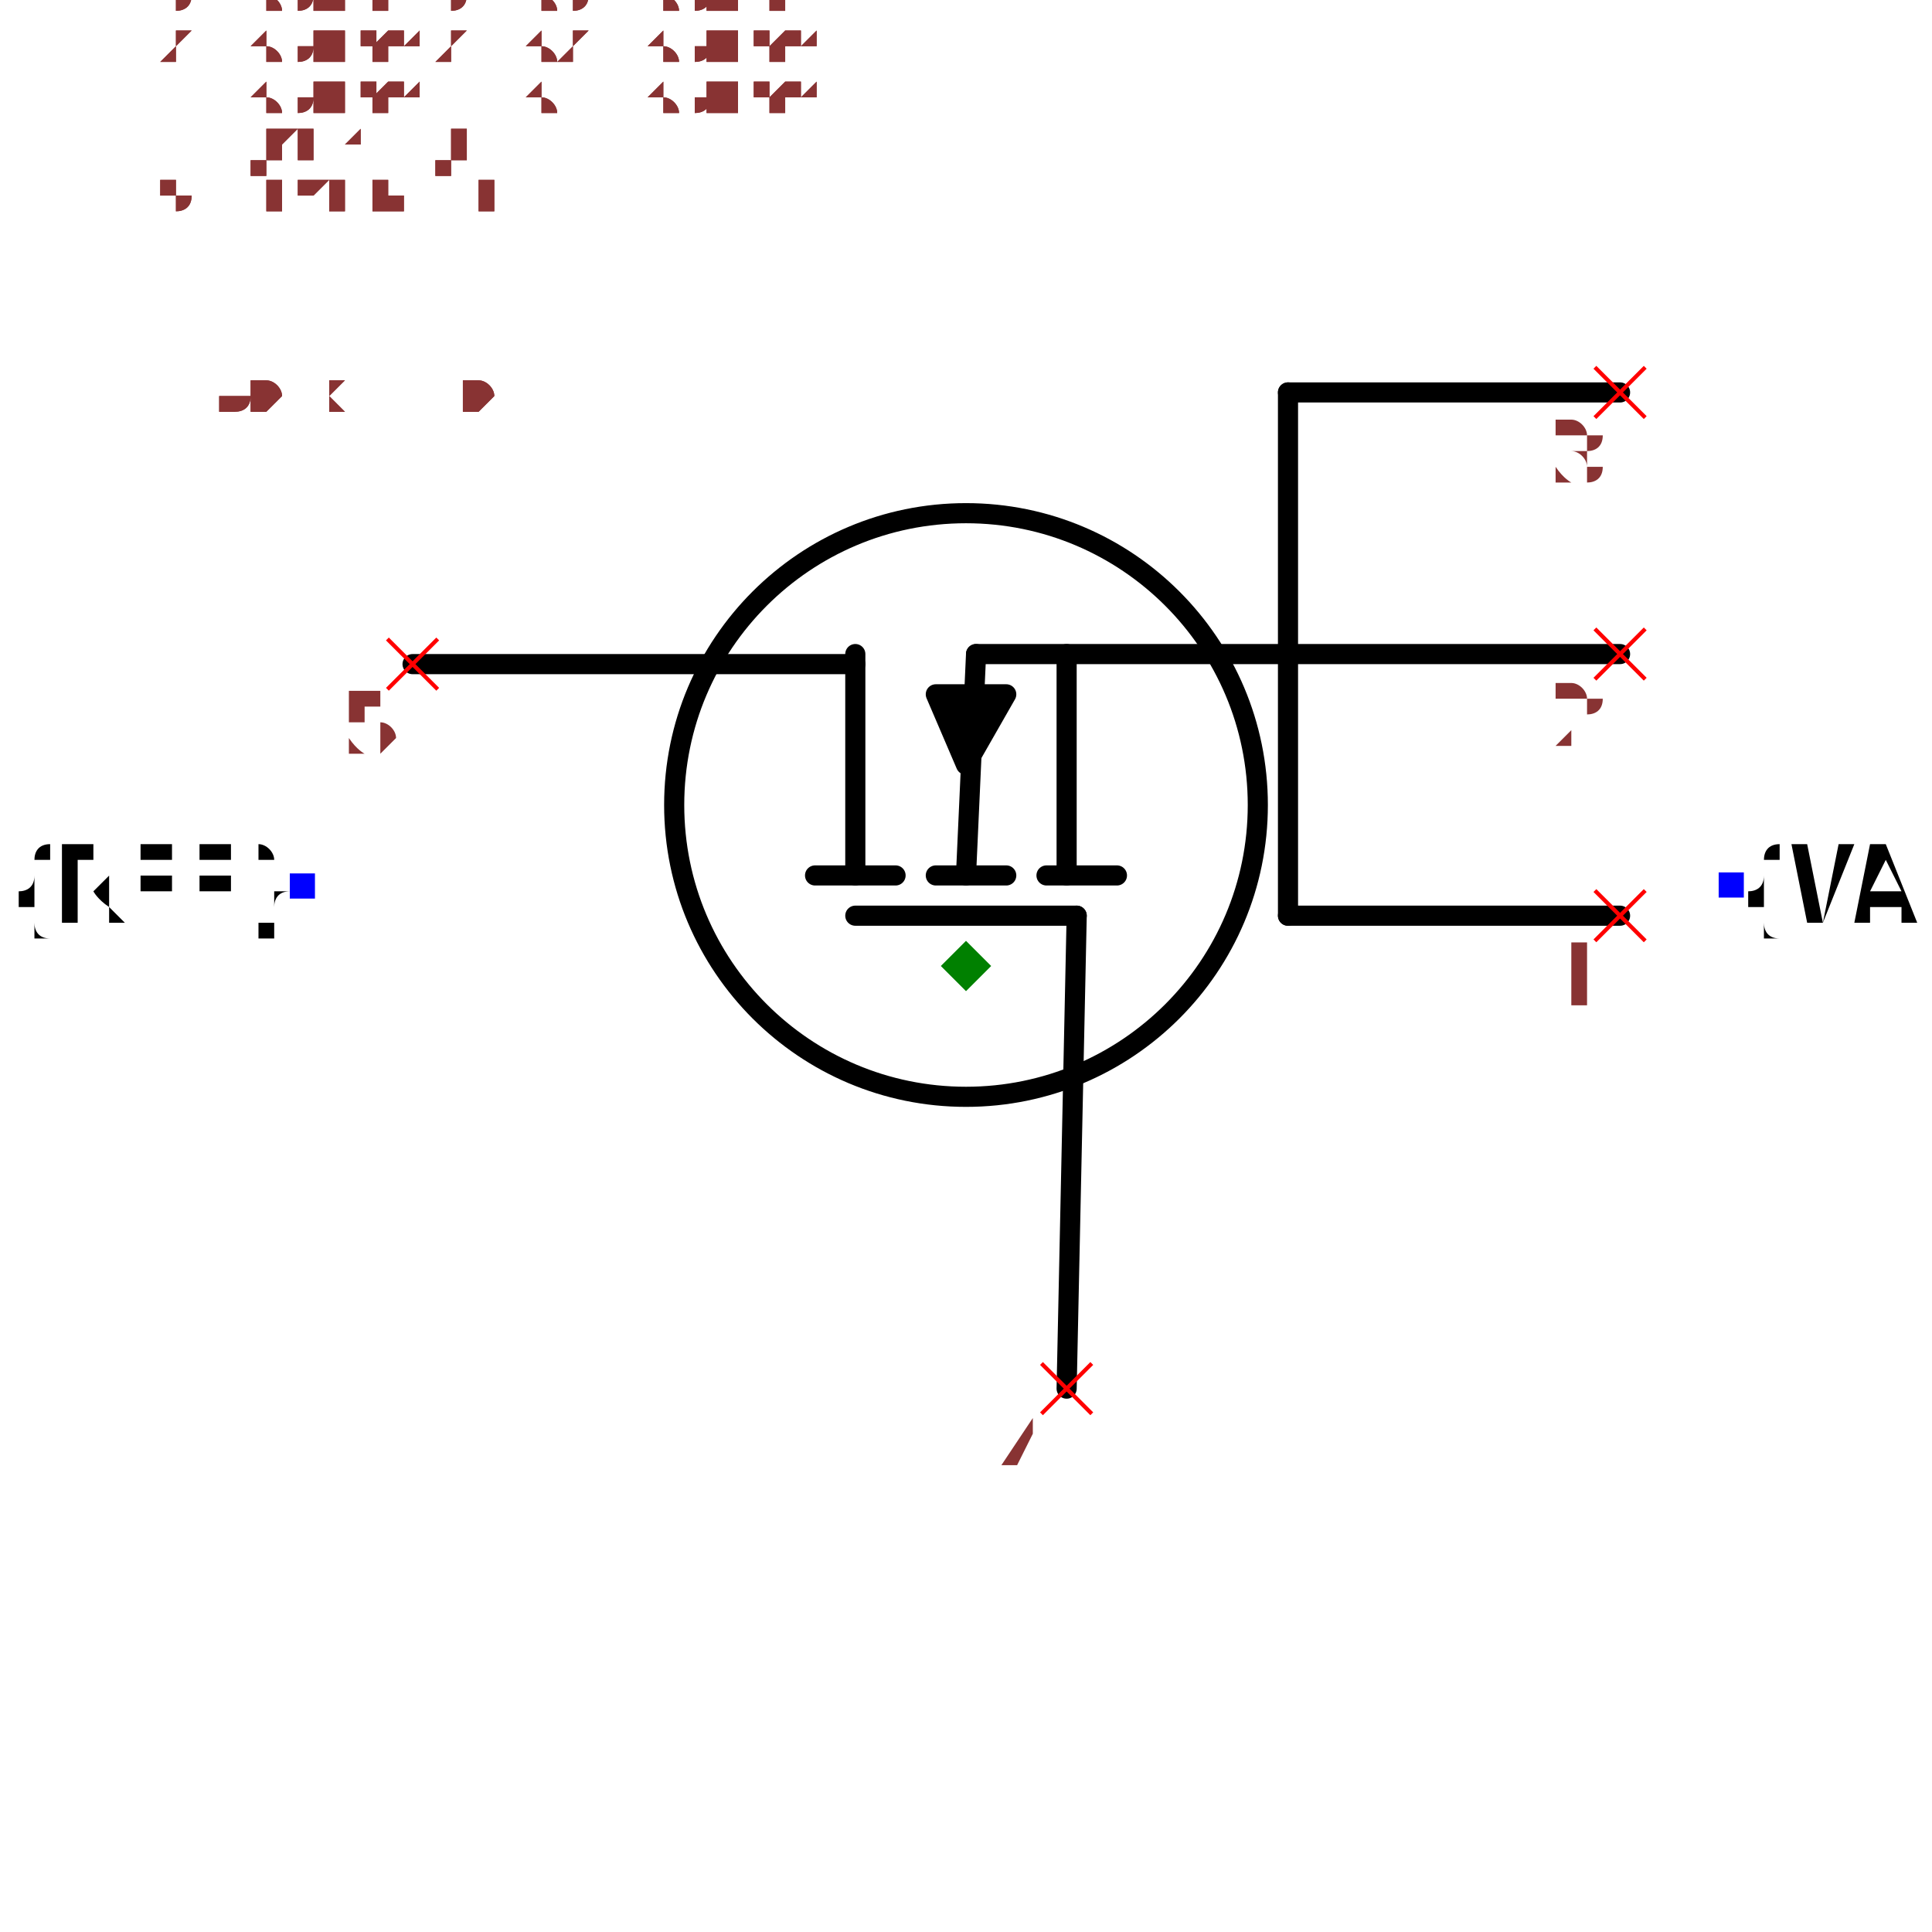
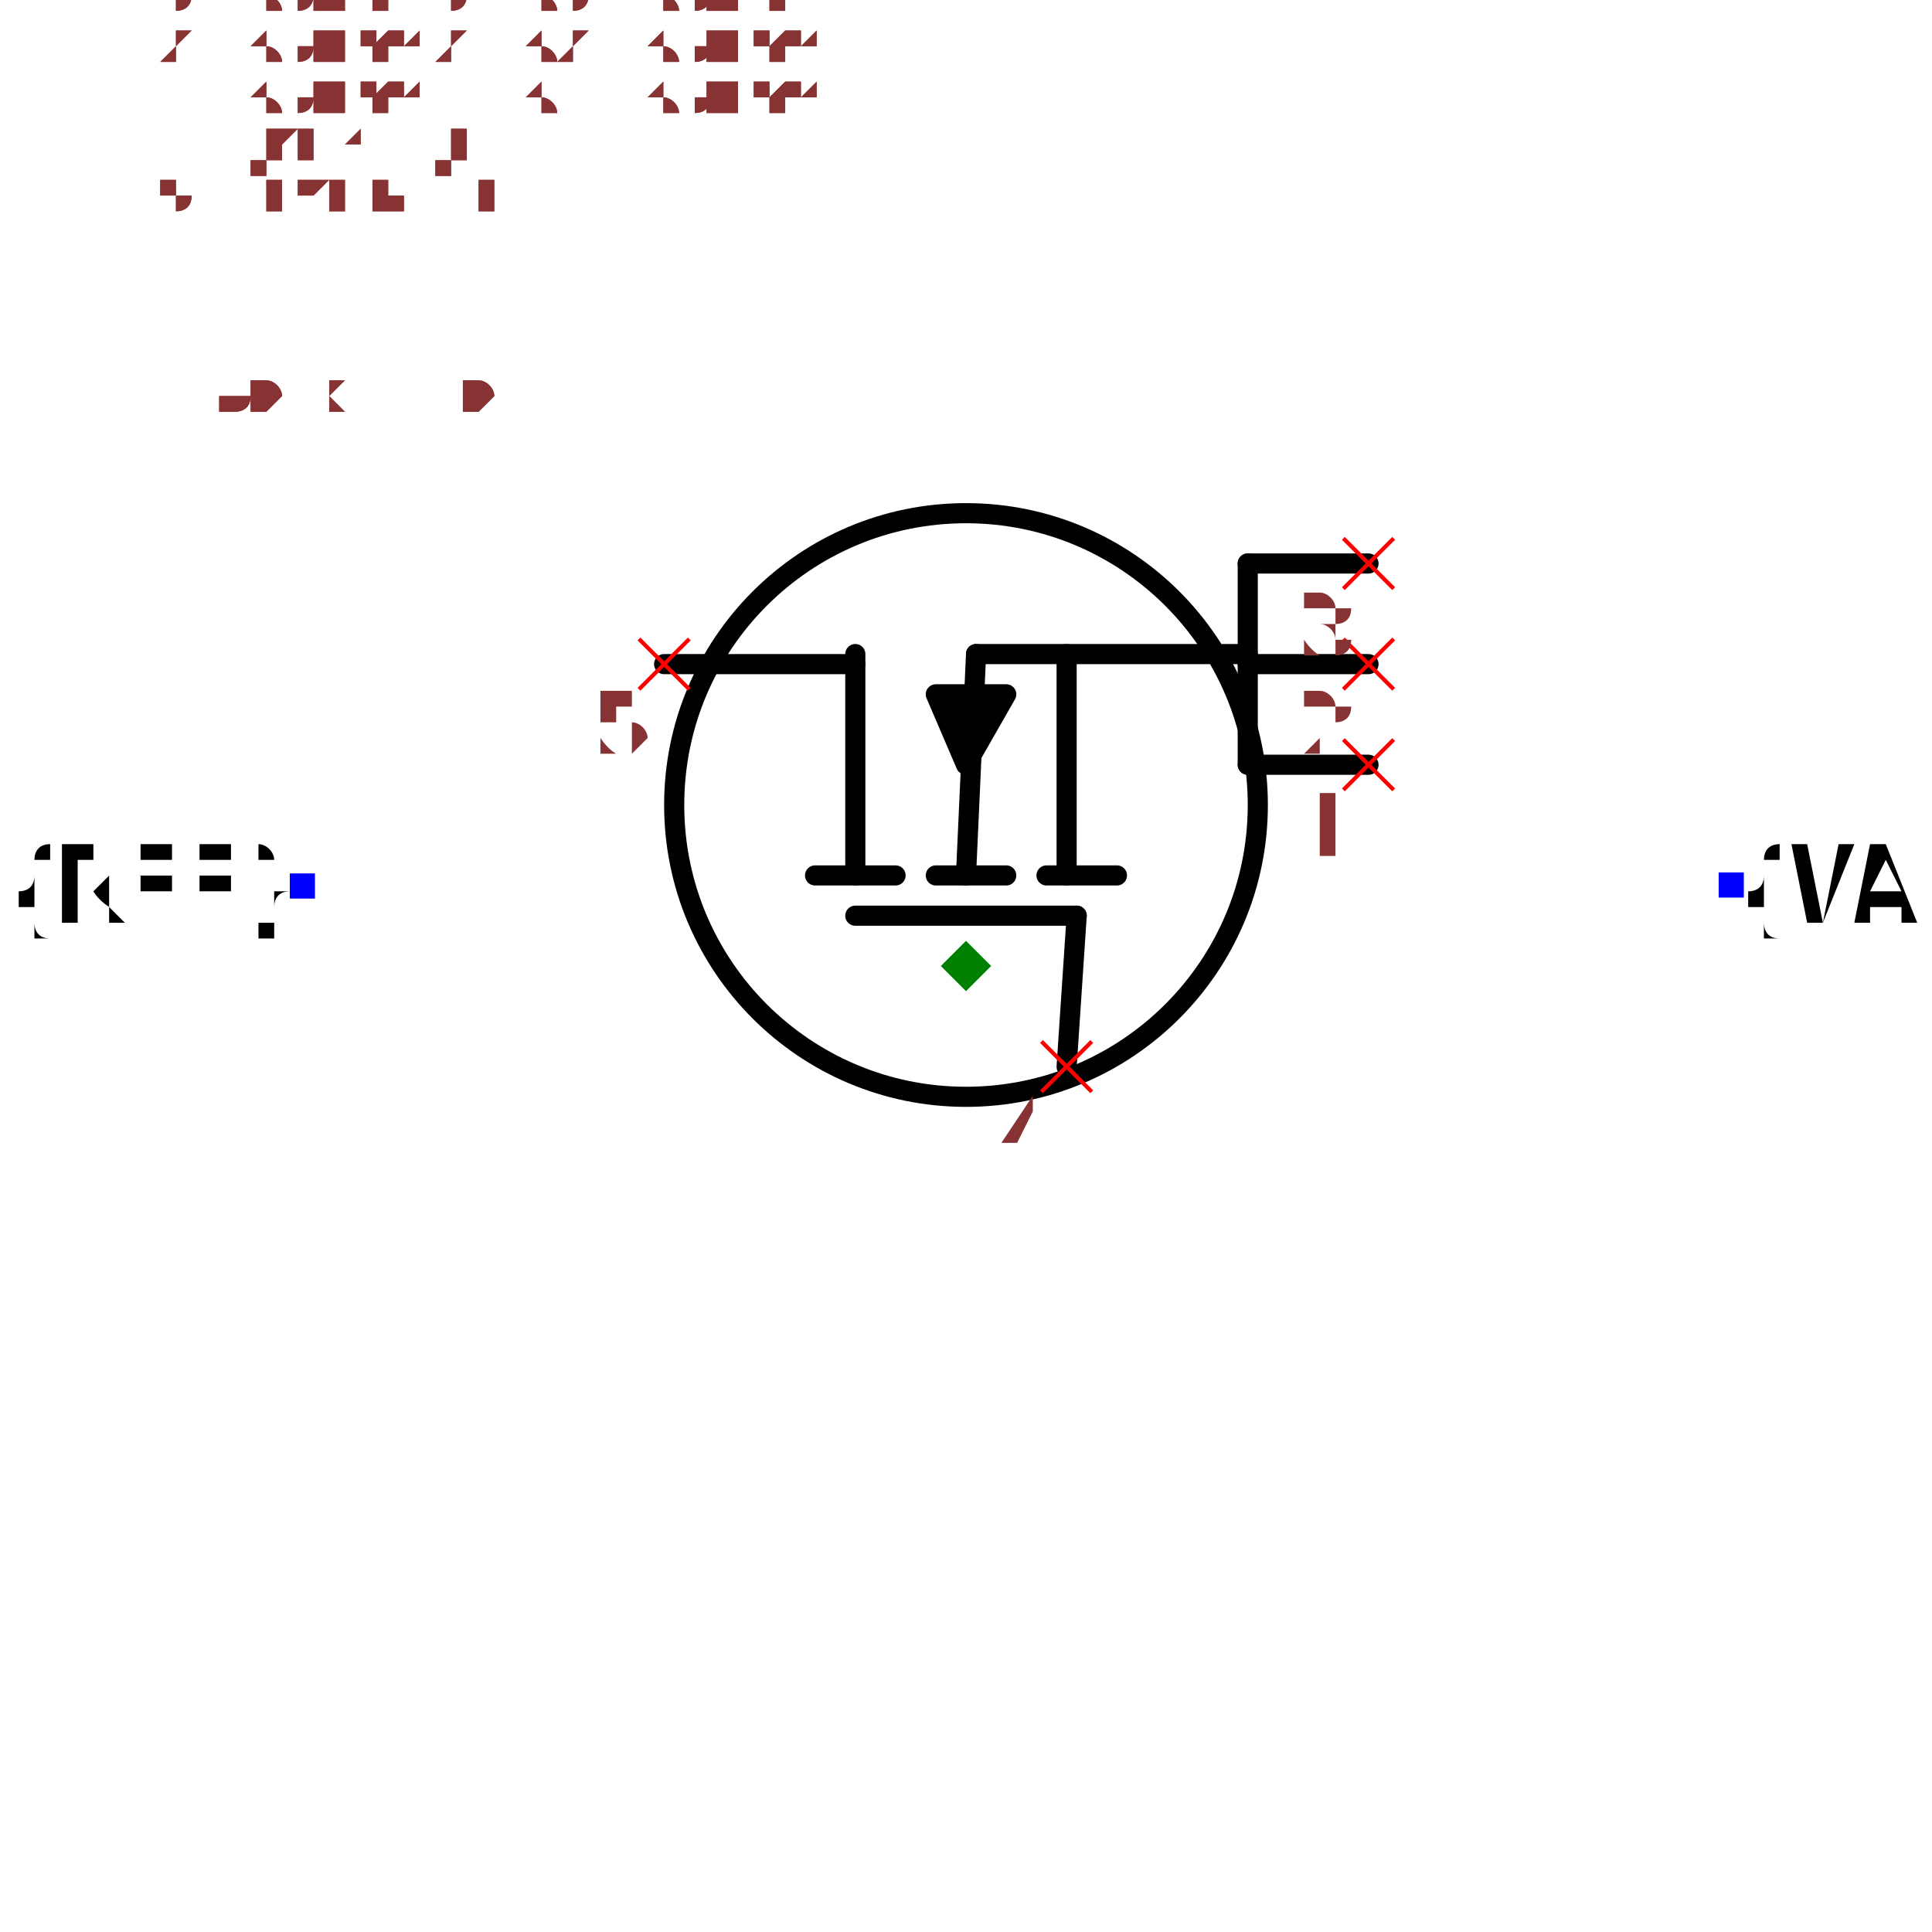
<svg xmlns="http://www.w3.org/2000/svg" width="150" height="150" viewBox="-0.96 -0.66 1.92 1.32">
-   <path d="M0.1,0.42 L0.11,-0.05" fill="none" stroke="black" stroke-width="0.02" stroke-linecap="round" stroke-linejoin="round" />
-   <path d="M-0.55,-0.3 L-0.11,-0.3" fill="none" stroke="black" stroke-width="0.02" stroke-linecap="round" stroke-linejoin="round" />
+   <path d="M0.1,0.1 L0.11,-0.05" fill="none" stroke="black" stroke-width="0.02" stroke-linecap="round" stroke-linejoin="round" />
+   <path d="M-0.3,-0.3 L-0.11,-0.3" fill="none" stroke="black" stroke-width="0.02" stroke-linecap="round" stroke-linejoin="round" />
  <path d="M-0.11,-0.09 L-0.11,-0.31" fill="none" stroke="black" stroke-width="0.02" stroke-linecap="round" stroke-linejoin="round" />
  <path d="M-0.15,-0.09 L-0.07,-0.09" fill="none" stroke="black" stroke-width="0.02" stroke-linecap="round" stroke-linejoin="round" />
  <path d="M0.1,-0.09 L0.1,-0.31" fill="none" stroke="black" stroke-width="0.02" stroke-linecap="round" stroke-linejoin="round" />
  <path d="M0.08,-0.09 L0.15,-0.09" fill="none" stroke="black" stroke-width="0.02" stroke-linecap="round" stroke-linejoin="round" />
  <path d="M-0.03,-0.09 L0.04,-0.09" fill="none" stroke="black" stroke-width="0.02" stroke-linecap="round" stroke-linejoin="round" />
  <path d="M0.04,-0.27 L-0.03,-0.27 L-1.2246467991473533e-17,-0.2 L0.04,-0.27" fill="black" stroke="black" stroke-width="0.02" stroke-linecap="round" stroke-linejoin="round" />
  <path d="M-5.5109105961630896e-18,-0.09 L0.01,-0.31" fill="none" stroke="black" stroke-width="0.02" stroke-linecap="round" stroke-linejoin="round" />
  <path d="M-0.11,-0.05 L0.11,-0.05" fill="none" stroke="black" stroke-width="0.02" stroke-linecap="round" stroke-linejoin="round" />
  <circle cx="-9.797174393178826e-18" cy="-0.16" r="0.29" fill="none" stroke="black" stroke-width="0.02" />
  <text x="-0.66" y="-0.08" dx="0" dy="0.038" text-anchor="end" style="font: 0.1px monospace; fill: black">{REF}</text>
  <rect x="-0.672" y="-0.092" width="0.025" height="0.025" fill="blue" />
  <text x="0.76" y="-0.08" dx="0" dy="0.038" text-anchor="start" style="font: 0.1px monospace; fill: black">{VAL}</text>
  <rect x="0.748" y="-0.093" width="0.025" height="0.025" fill="blue" />
-   <path d="M0.01,-0.31 L0.32,-0.31" fill="none" stroke="black" stroke-width="0.02" stroke-linecap="round" stroke-linejoin="round" />
-   <path d="M0.32,-0.05 L0.32,-0.57" fill="none" stroke="black" stroke-width="0.02" stroke-linecap="round" stroke-linejoin="round" />
-   <path d="M0.32,-0.05 L0.65,-0.05" fill="none" stroke="black" stroke-width="0.02" stroke-linecap="round" stroke-linejoin="round" />
-   <path d="M0.32,-0.31 L0.65,-0.31" fill="none" stroke="black" stroke-width="0.02" stroke-linecap="round" stroke-linejoin="round" />
-   <path d="M0.32,-0.57 L0.65,-0.57" fill="none" stroke="black" stroke-width="0.02" stroke-linecap="round" stroke-linejoin="round" />
-   <line x1="-0.575" y1="-0.325" x2="-0.525" y2="-0.275" stroke="red" stroke-width="0.004" />
-   <line x1="-0.575" y1="-0.275" x2="-0.525" y2="-0.325" stroke="red" stroke-width="0.004" />
-   <text x="-0.59" y="-0.21" text-anchor="middle" style="font: 0.08px monospace; fill: #833;">5</text>
-   <line x1="0.075" y1="0.395" x2="0.125" y2="0.445" stroke="red" stroke-width="0.004" />
-   <line x1="0.075" y1="0.445" x2="0.125" y2="0.395" stroke="red" stroke-width="0.004" />
-   <text x="0.06" y="0.51" text-anchor="middle" style="font: 0.08px monospace; fill: #833;">4</text>
-   <line x1="0.625" y1="-0.075" x2="0.675" y2="-0.025" stroke="red" stroke-width="0.004" />
-   <line x1="0.625" y1="-0.025" x2="0.675" y2="-0.075" stroke="red" stroke-width="0.004" />
-   <text x="0.61" y="0.04" text-anchor="middle" style="font: 0.08px monospace; fill: #833;">1</text>
-   <line x1="0.625" y1="-0.335" x2="0.675" y2="-0.285" stroke="red" stroke-width="0.004" />
-   <line x1="0.625" y1="-0.285" x2="0.675" y2="-0.335" stroke="red" stroke-width="0.004" />
-   <text x="0.61" y="-0.22" text-anchor="middle" style="font: 0.08px monospace; fill: #833;">2</text>
-   <line x1="0.625" y1="-0.595" x2="0.675" y2="-0.545" stroke="red" stroke-width="0.004" />
-   <line x1="0.625" y1="-0.545" x2="0.675" y2="-0.595" stroke="red" stroke-width="0.004" />
-   <text x="0.61" y="-0.48" text-anchor="middle" style="font: 0.08px monospace; fill: #833;">3</text>
+   <path d="M0.01,-0.31 L0.28,-0.31" fill="none" stroke="black" stroke-width="0.02" stroke-linecap="round" stroke-linejoin="round" />
+   <path d="M0.28,-0.2 L0.28,-0.4" fill="none" stroke="black" stroke-width="0.02" stroke-linecap="round" stroke-linejoin="round" />
+   <path d="M0.28,-0.2 L0.4,-0.2" fill="none" stroke="black" stroke-width="0.02" stroke-linecap="round" stroke-linejoin="round" />
+   <path d="M0.28,-0.3 L0.4,-0.3" fill="none" stroke="black" stroke-width="0.02" stroke-linecap="round" stroke-linejoin="round" />
+   <path d="M0.28,-0.4 L0.4,-0.4" fill="none" stroke="black" stroke-width="0.02" stroke-linecap="round" stroke-linejoin="round" />
+   <line x1="-0.325" y1="-0.325" x2="-0.275" y2="-0.275" stroke="red" stroke-width="0.004" />
+   <line x1="-0.325" y1="-0.275" x2="-0.275" y2="-0.325" stroke="red" stroke-width="0.004" />
+   <text x="-0.34" y="-0.21" text-anchor="middle" style="font: 0.08px monospace; fill: #833;">5</text>
+   <line x1="0.075" y1="0.075" x2="0.125" y2="0.125" stroke="red" stroke-width="0.004" />
+   <line x1="0.075" y1="0.125" x2="0.125" y2="0.075" stroke="red" stroke-width="0.004" />
+   <text x="0.06" y="0.19" text-anchor="middle" style="font: 0.08px monospace; fill: #833;">4</text>
+   <line x1="0.375" y1="-0.225" x2="0.425" y2="-0.175" stroke="red" stroke-width="0.004" />
+   <line x1="0.375" y1="-0.175" x2="0.425" y2="-0.225" stroke="red" stroke-width="0.004" />
+   <text x="0.36" y="-0.11" text-anchor="middle" style="font: 0.08px monospace; fill: #833;">1</text>
+   <line x1="0.375" y1="-0.325" x2="0.425" y2="-0.275" stroke="red" stroke-width="0.004" />
+   <line x1="0.375" y1="-0.275" x2="0.425" y2="-0.325" stroke="red" stroke-width="0.004" />
+   <text x="0.36" y="-0.21" text-anchor="middle" style="font: 0.08px monospace; fill: #833;">2</text>
+   <line x1="0.375" y1="-0.425" x2="0.425" y2="-0.375" stroke="red" stroke-width="0.004" />
+   <line x1="0.375" y1="-0.375" x2="0.425" y2="-0.425" stroke="red" stroke-width="0.004" />
+   <text x="0.36" y="-0.31" text-anchor="middle" style="font: 0.08px monospace; fill: #833;">3</text>
  <path d="M 0 -0.025 L 0.025 0 L 0 0.025 L -0.025 0 Z" fill="green" />
  <text x="-0.8" y="-0.55" style="font: 0.05px monospace; fill: #833;">1.60 x 1.10</text>
  <text x="-0.8" y="-0.6" dy="-0.15" style="font: 0.05px monospace; fill: #833;">5 [drain, d]</text>
  <text x="-0.8" y="-0.65" dy="-0.15" style="font: 0.05px monospace; fill: #833;">4 [gate, g]</text>
  <text x="-0.8" y="-0.7" dy="-0.15" style="font: 0.05px monospace; fill: #833;">1 [source1, s1, source]</text>
  <text x="-0.8" y="-0.75" dy="-0.15" style="font: 0.05px monospace; fill: #833;">2 [source2, s2, source]</text>
  <text x="-0.8" y="-0.8" dy="-0.15" style="font: 0.05px monospace; fill: #833;">3 [source3, s3, source]</text>
  <text x="-0.8" y="-0.55" style="font: 0.05px monospace; fill: #833;">1.60 x 1.10</text>
  <text x="-0.8" y="-0.6" dy="-0.15" style="font: 0.05px monospace; fill: #833;">5 [drain, d]</text>
  <text x="-0.8" y="-0.65" dy="-0.15" style="font: 0.05px monospace; fill: #833;">4 [gate, g]</text>
  <text x="-0.8" y="-0.7" dy="-0.15" style="font: 0.05px monospace; fill: #833;">1 [source1, s1, source]</text>
  <text x="-0.8" y="-0.75" dy="-0.15" style="font: 0.05px monospace; fill: #833;">2 [source2, s2, source]</text>
  <text x="-0.8" y="-0.8" dy="-0.15" style="font: 0.05px monospace; fill: #833;">3 [source3, s3, source]</text>
</svg>
